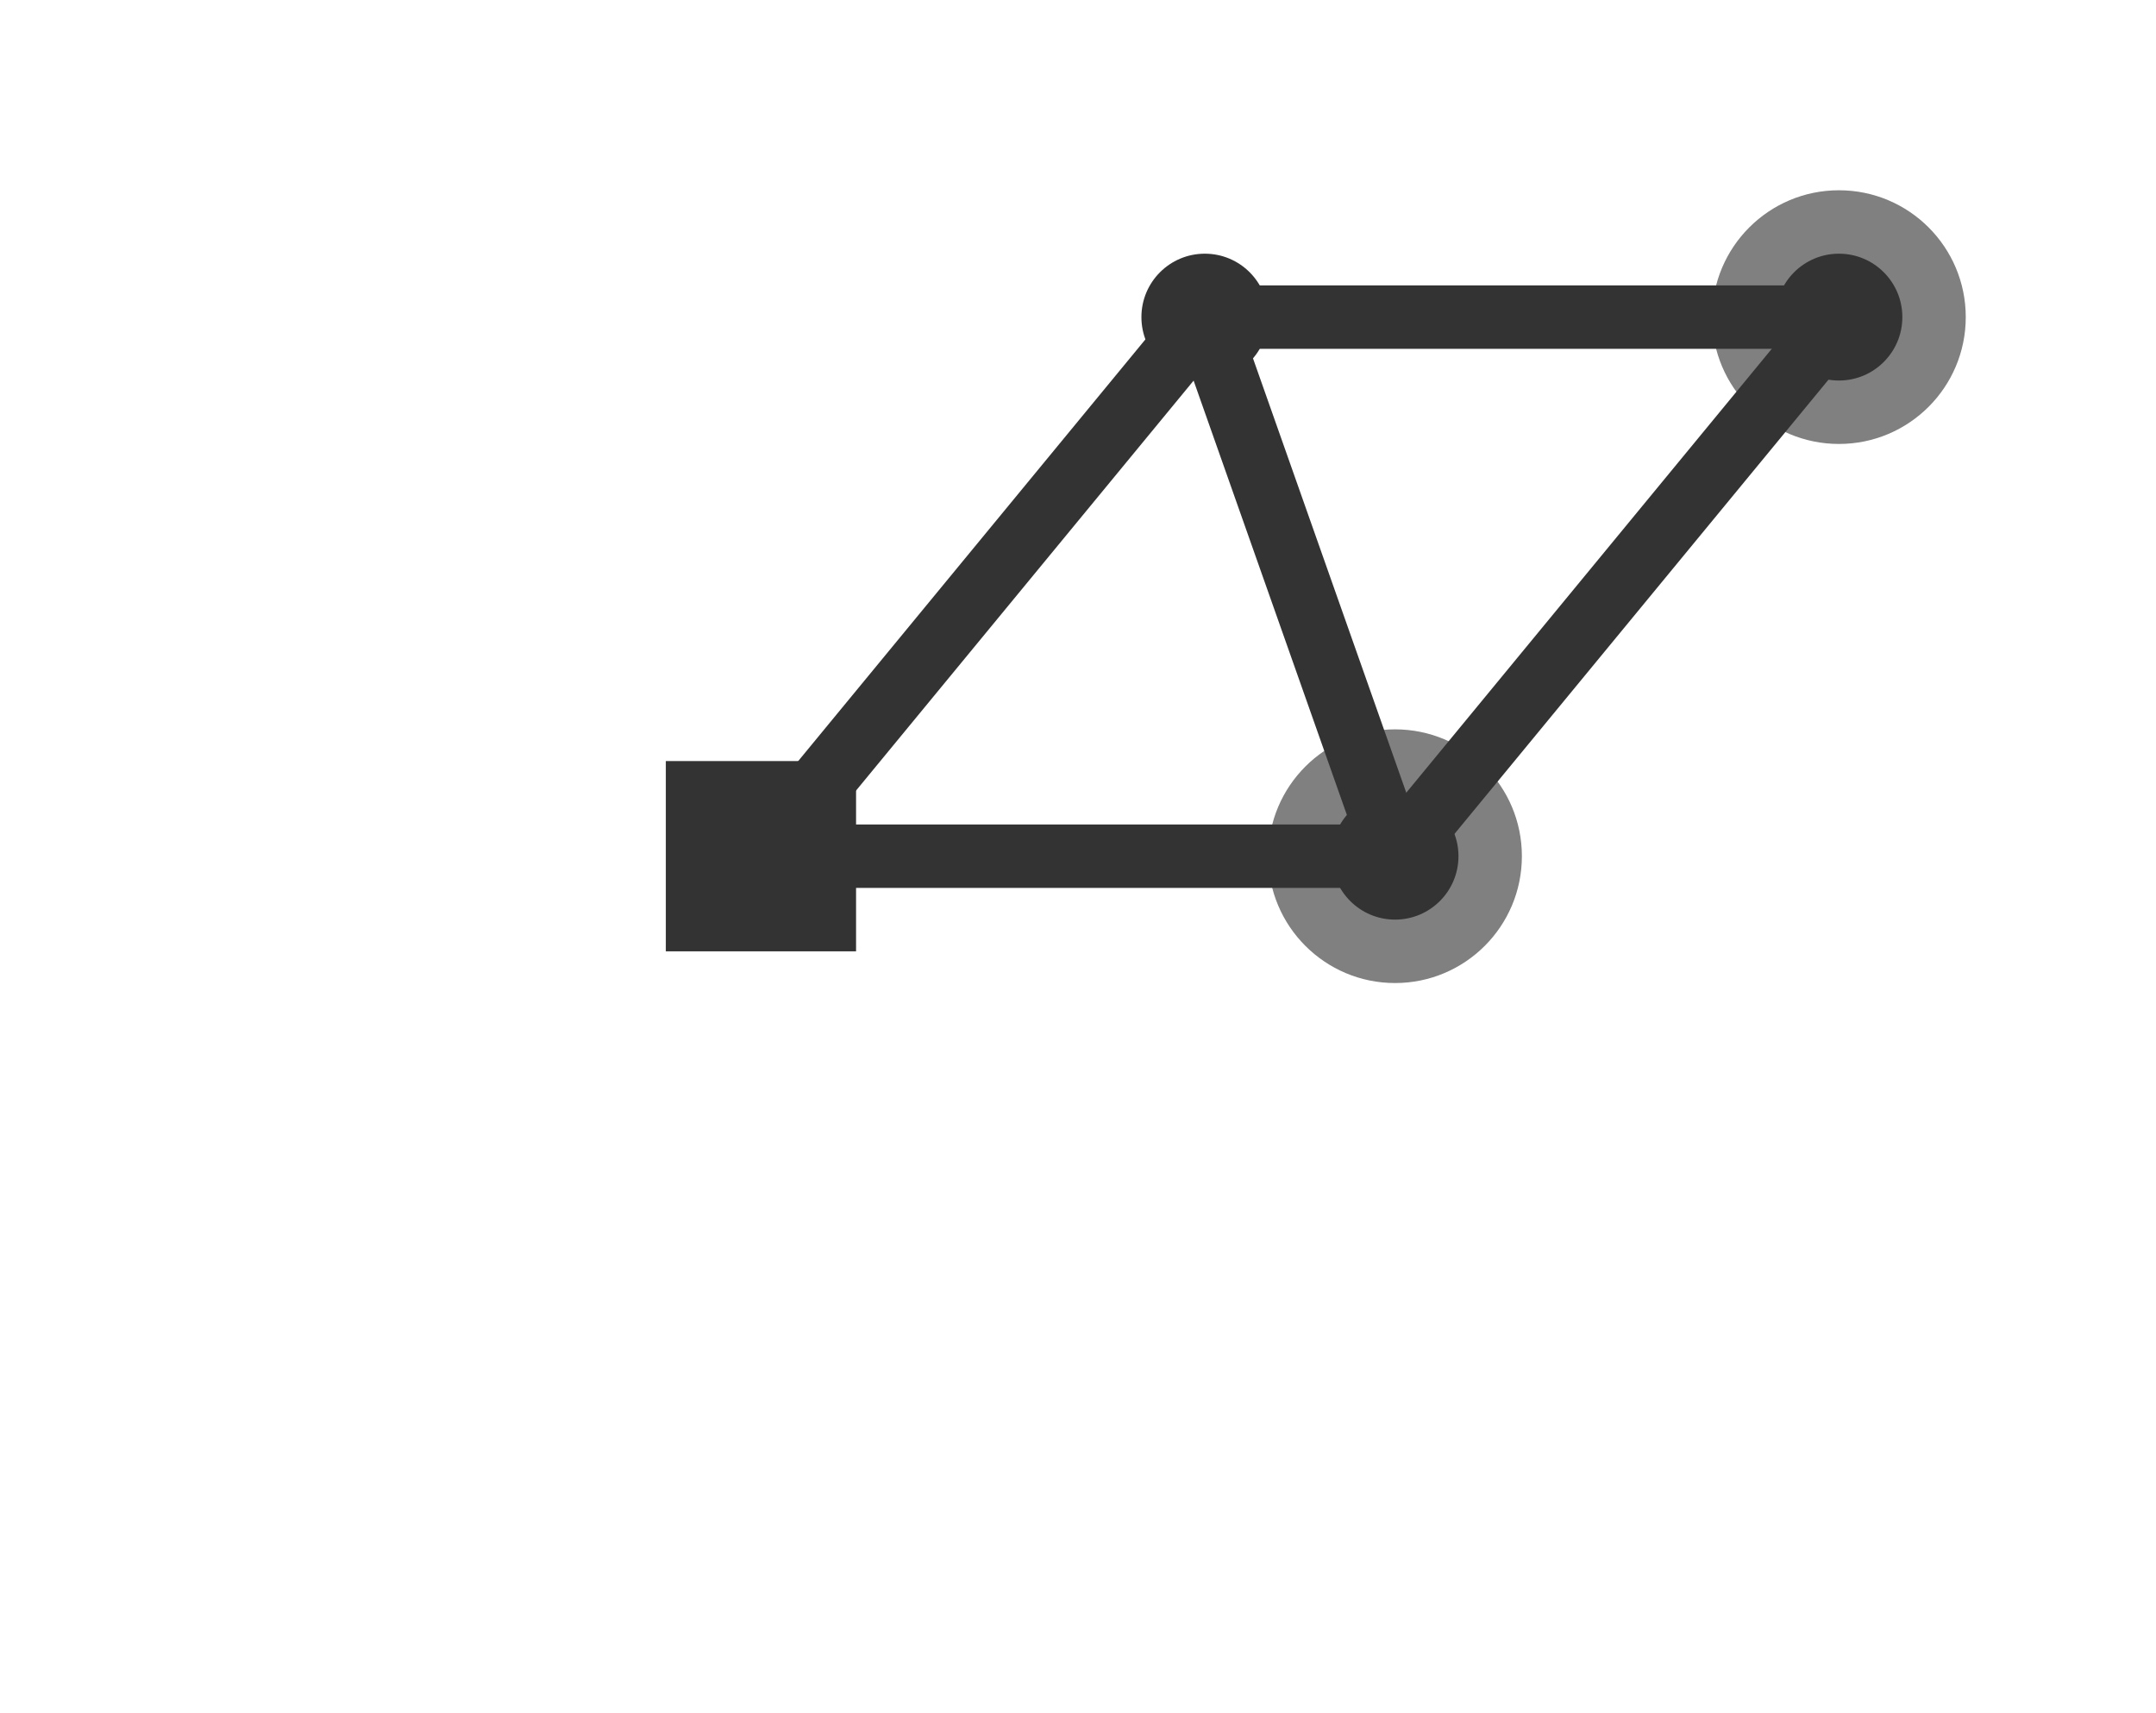
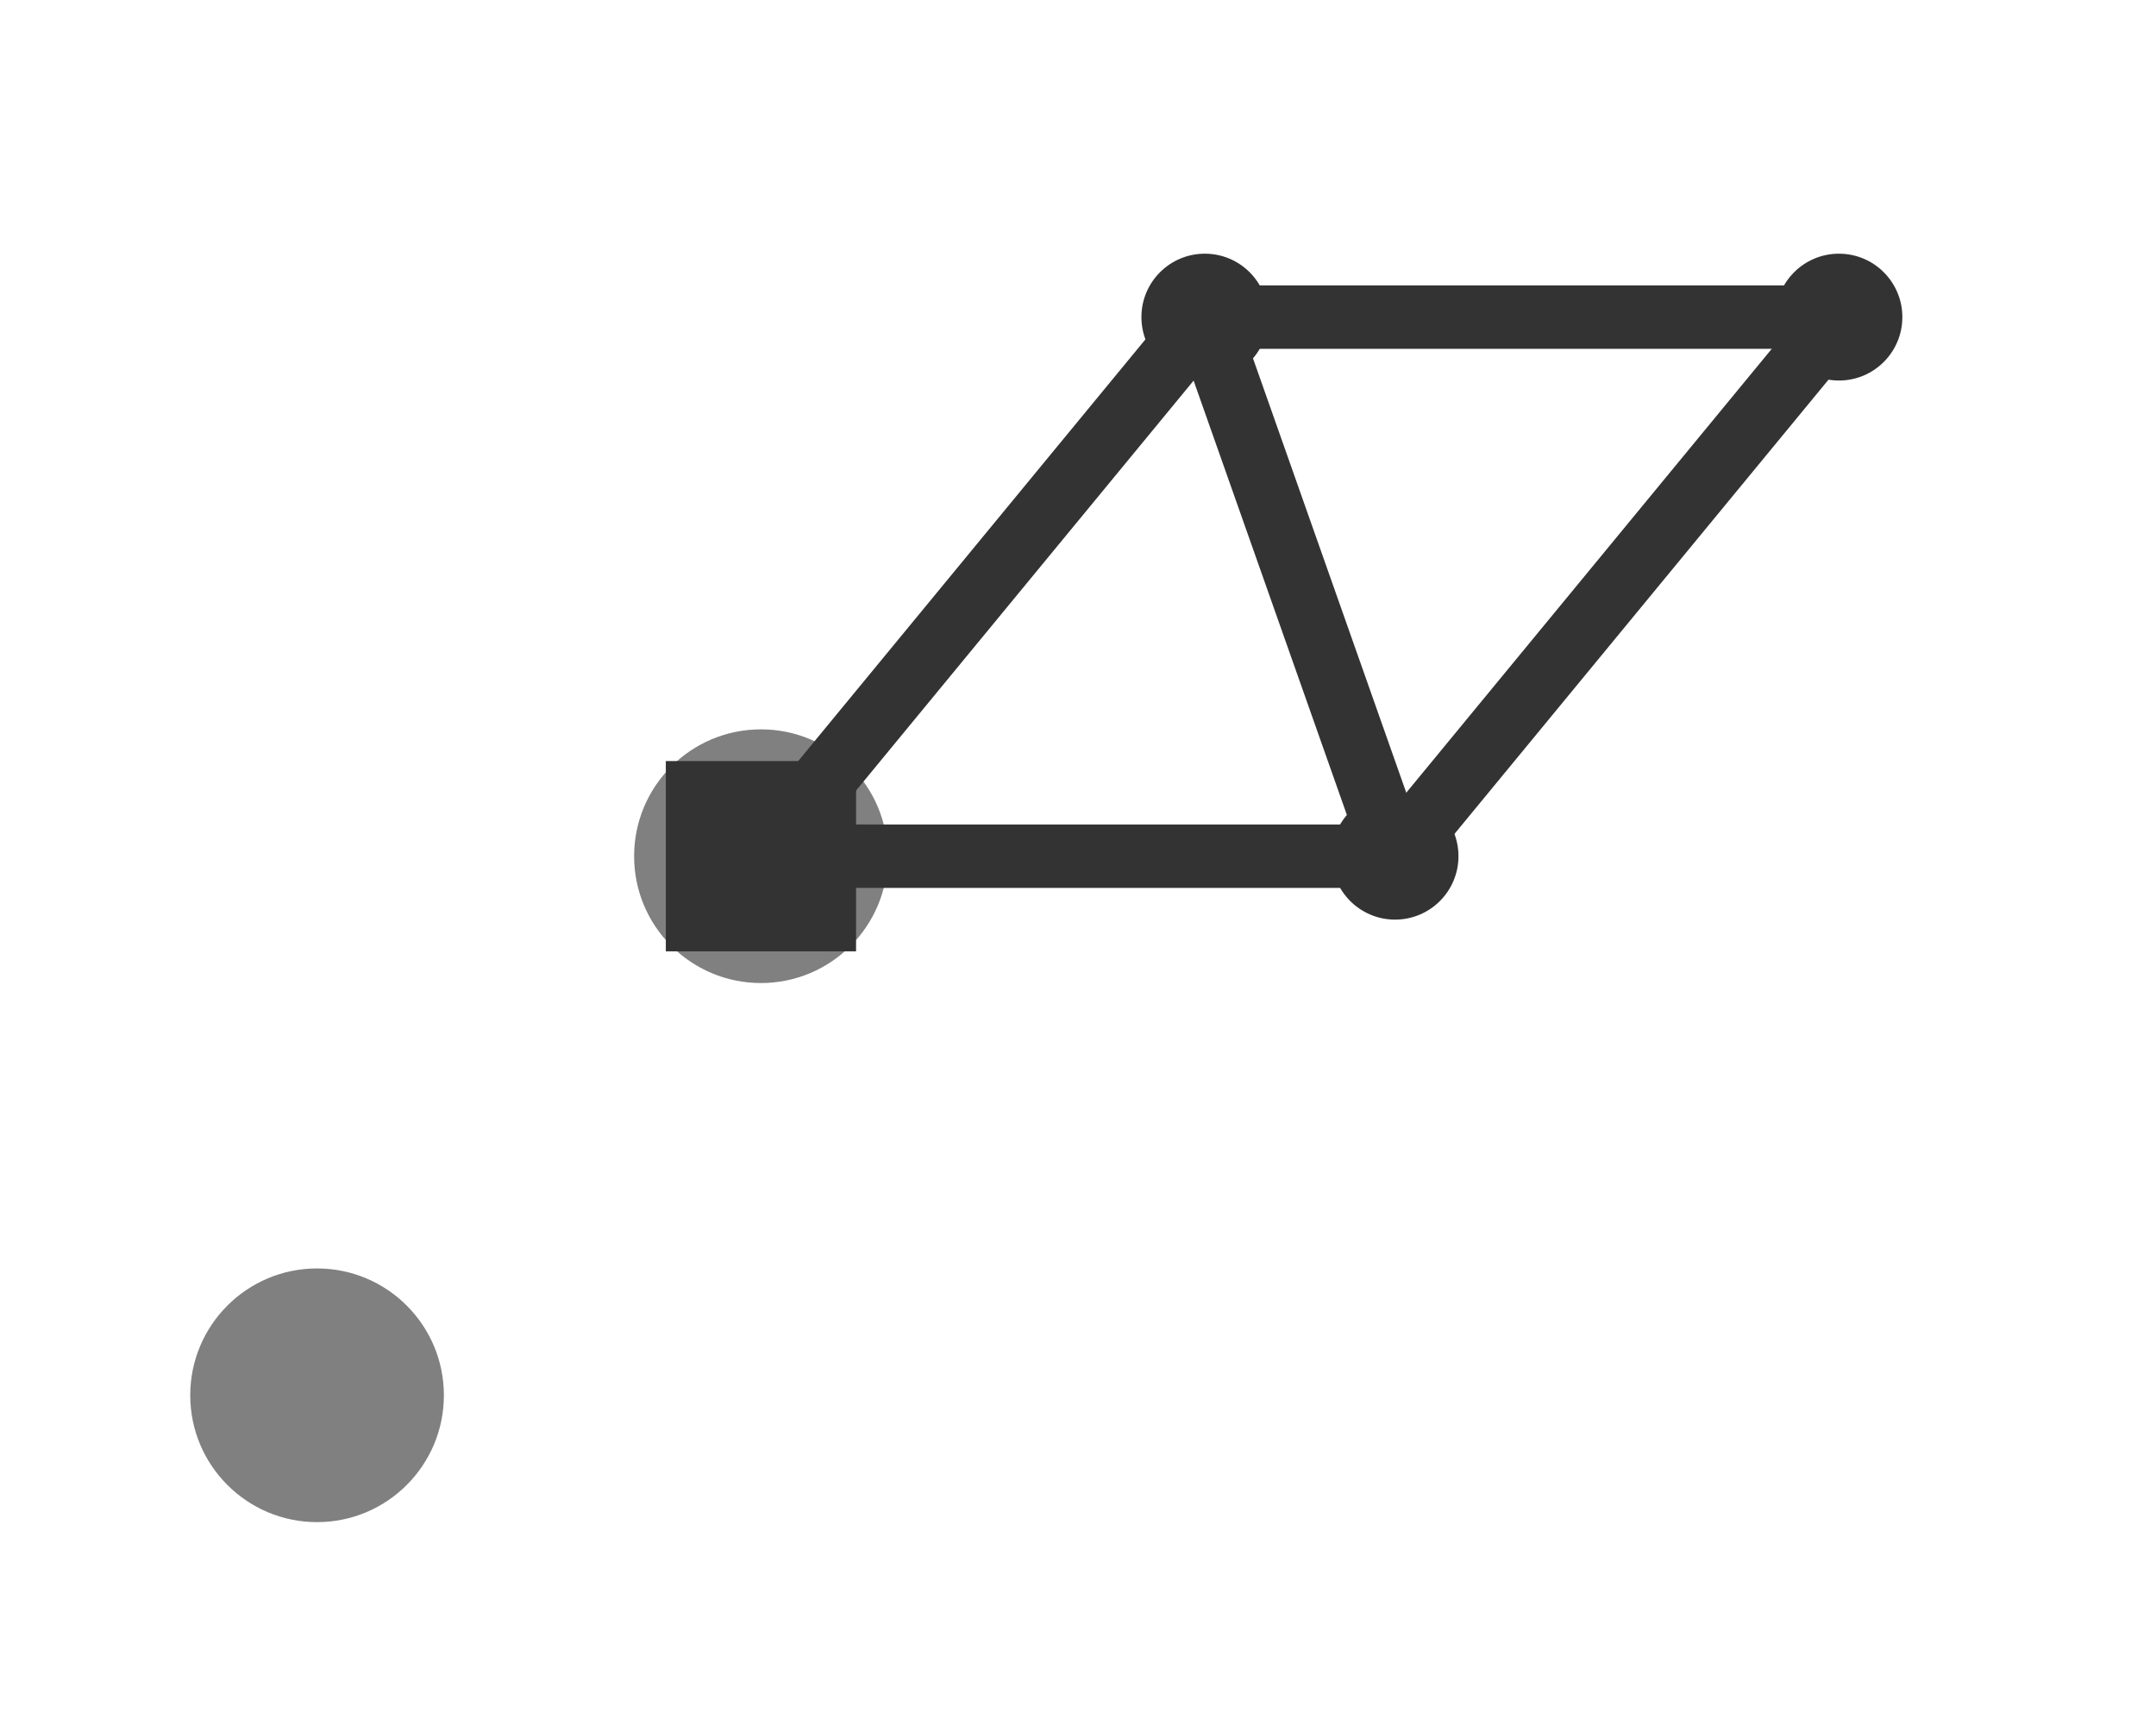
<svg xmlns="http://www.w3.org/2000/svg" class="chord-icon" width="68.0" height="54.0">
-   <circle cx="44.0" cy="27.0" r="4" fill="gray" />
-   <circle cx="58.0" cy="10.0" r="4" fill="gray" />
+   <circle cx="10.0" cy="44.0" r="4" fill="gray" />
+   <circle cx="24.0" cy="27.0" r="4" fill="gray" />
  <circle cx="24.0" cy="27.0" r="2" fill="#333333" />
  <circle cx="38.0" cy="10.0" r="2" fill="#333333" />
  <circle cx="44.0" cy="27.0" r="2" fill="#333333" />
  <circle cx="58.0" cy="10.0" r="2" fill="#333333" />
  <rect x="21.0" y="24.0" width="6" height="6" fill="#333333" />
  <line x1="24.0" y1="27.0" x2="38.0" y2="10.0" stroke="#333333" stroke-width="2" />
  <line x1="24.0" y1="27.0" x2="44.0" y2="27.0" stroke="#333333" stroke-width="2" />
  <line x1="38.0" y1="10.0" x2="44.0" y2="27.0" stroke="#333333" stroke-width="2" />
  <line x1="38.0" y1="10.0" x2="58.0" y2="10.0" stroke="#333333" stroke-width="2" />
  <line x1="44.0" y1="27.0" x2="58.0" y2="10.0" stroke="#333333" stroke-width="2" />
</svg>
